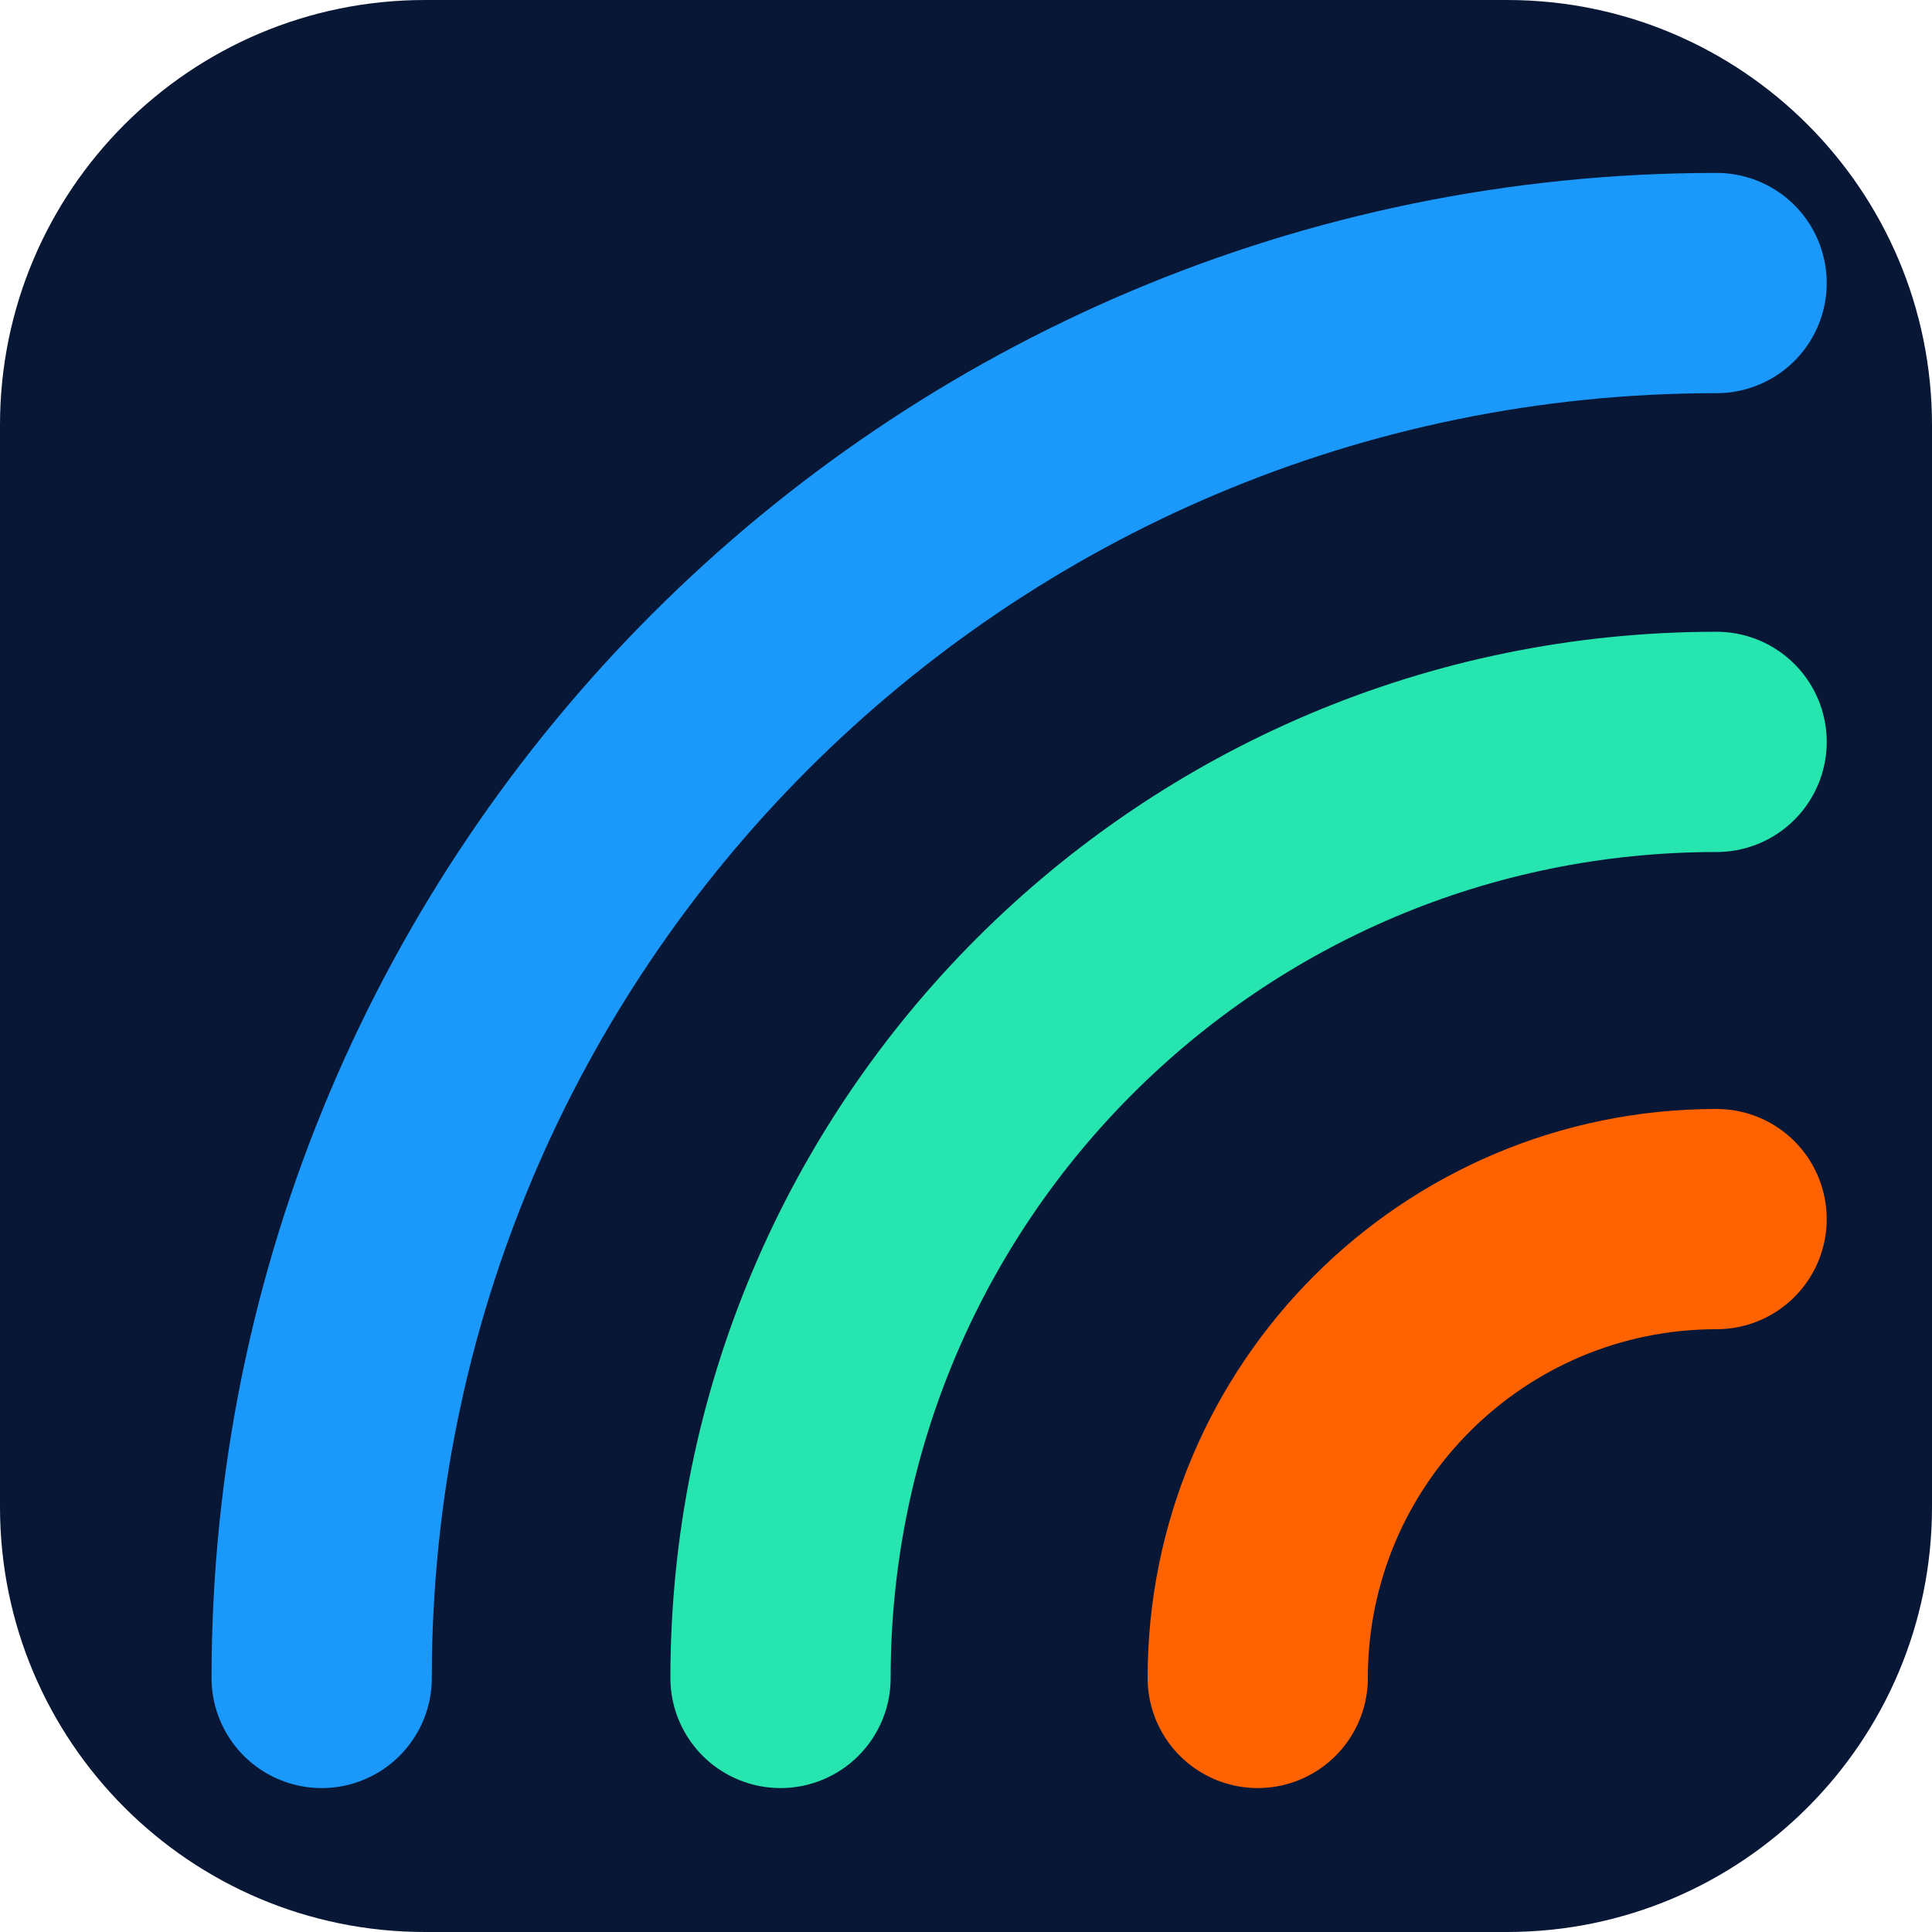
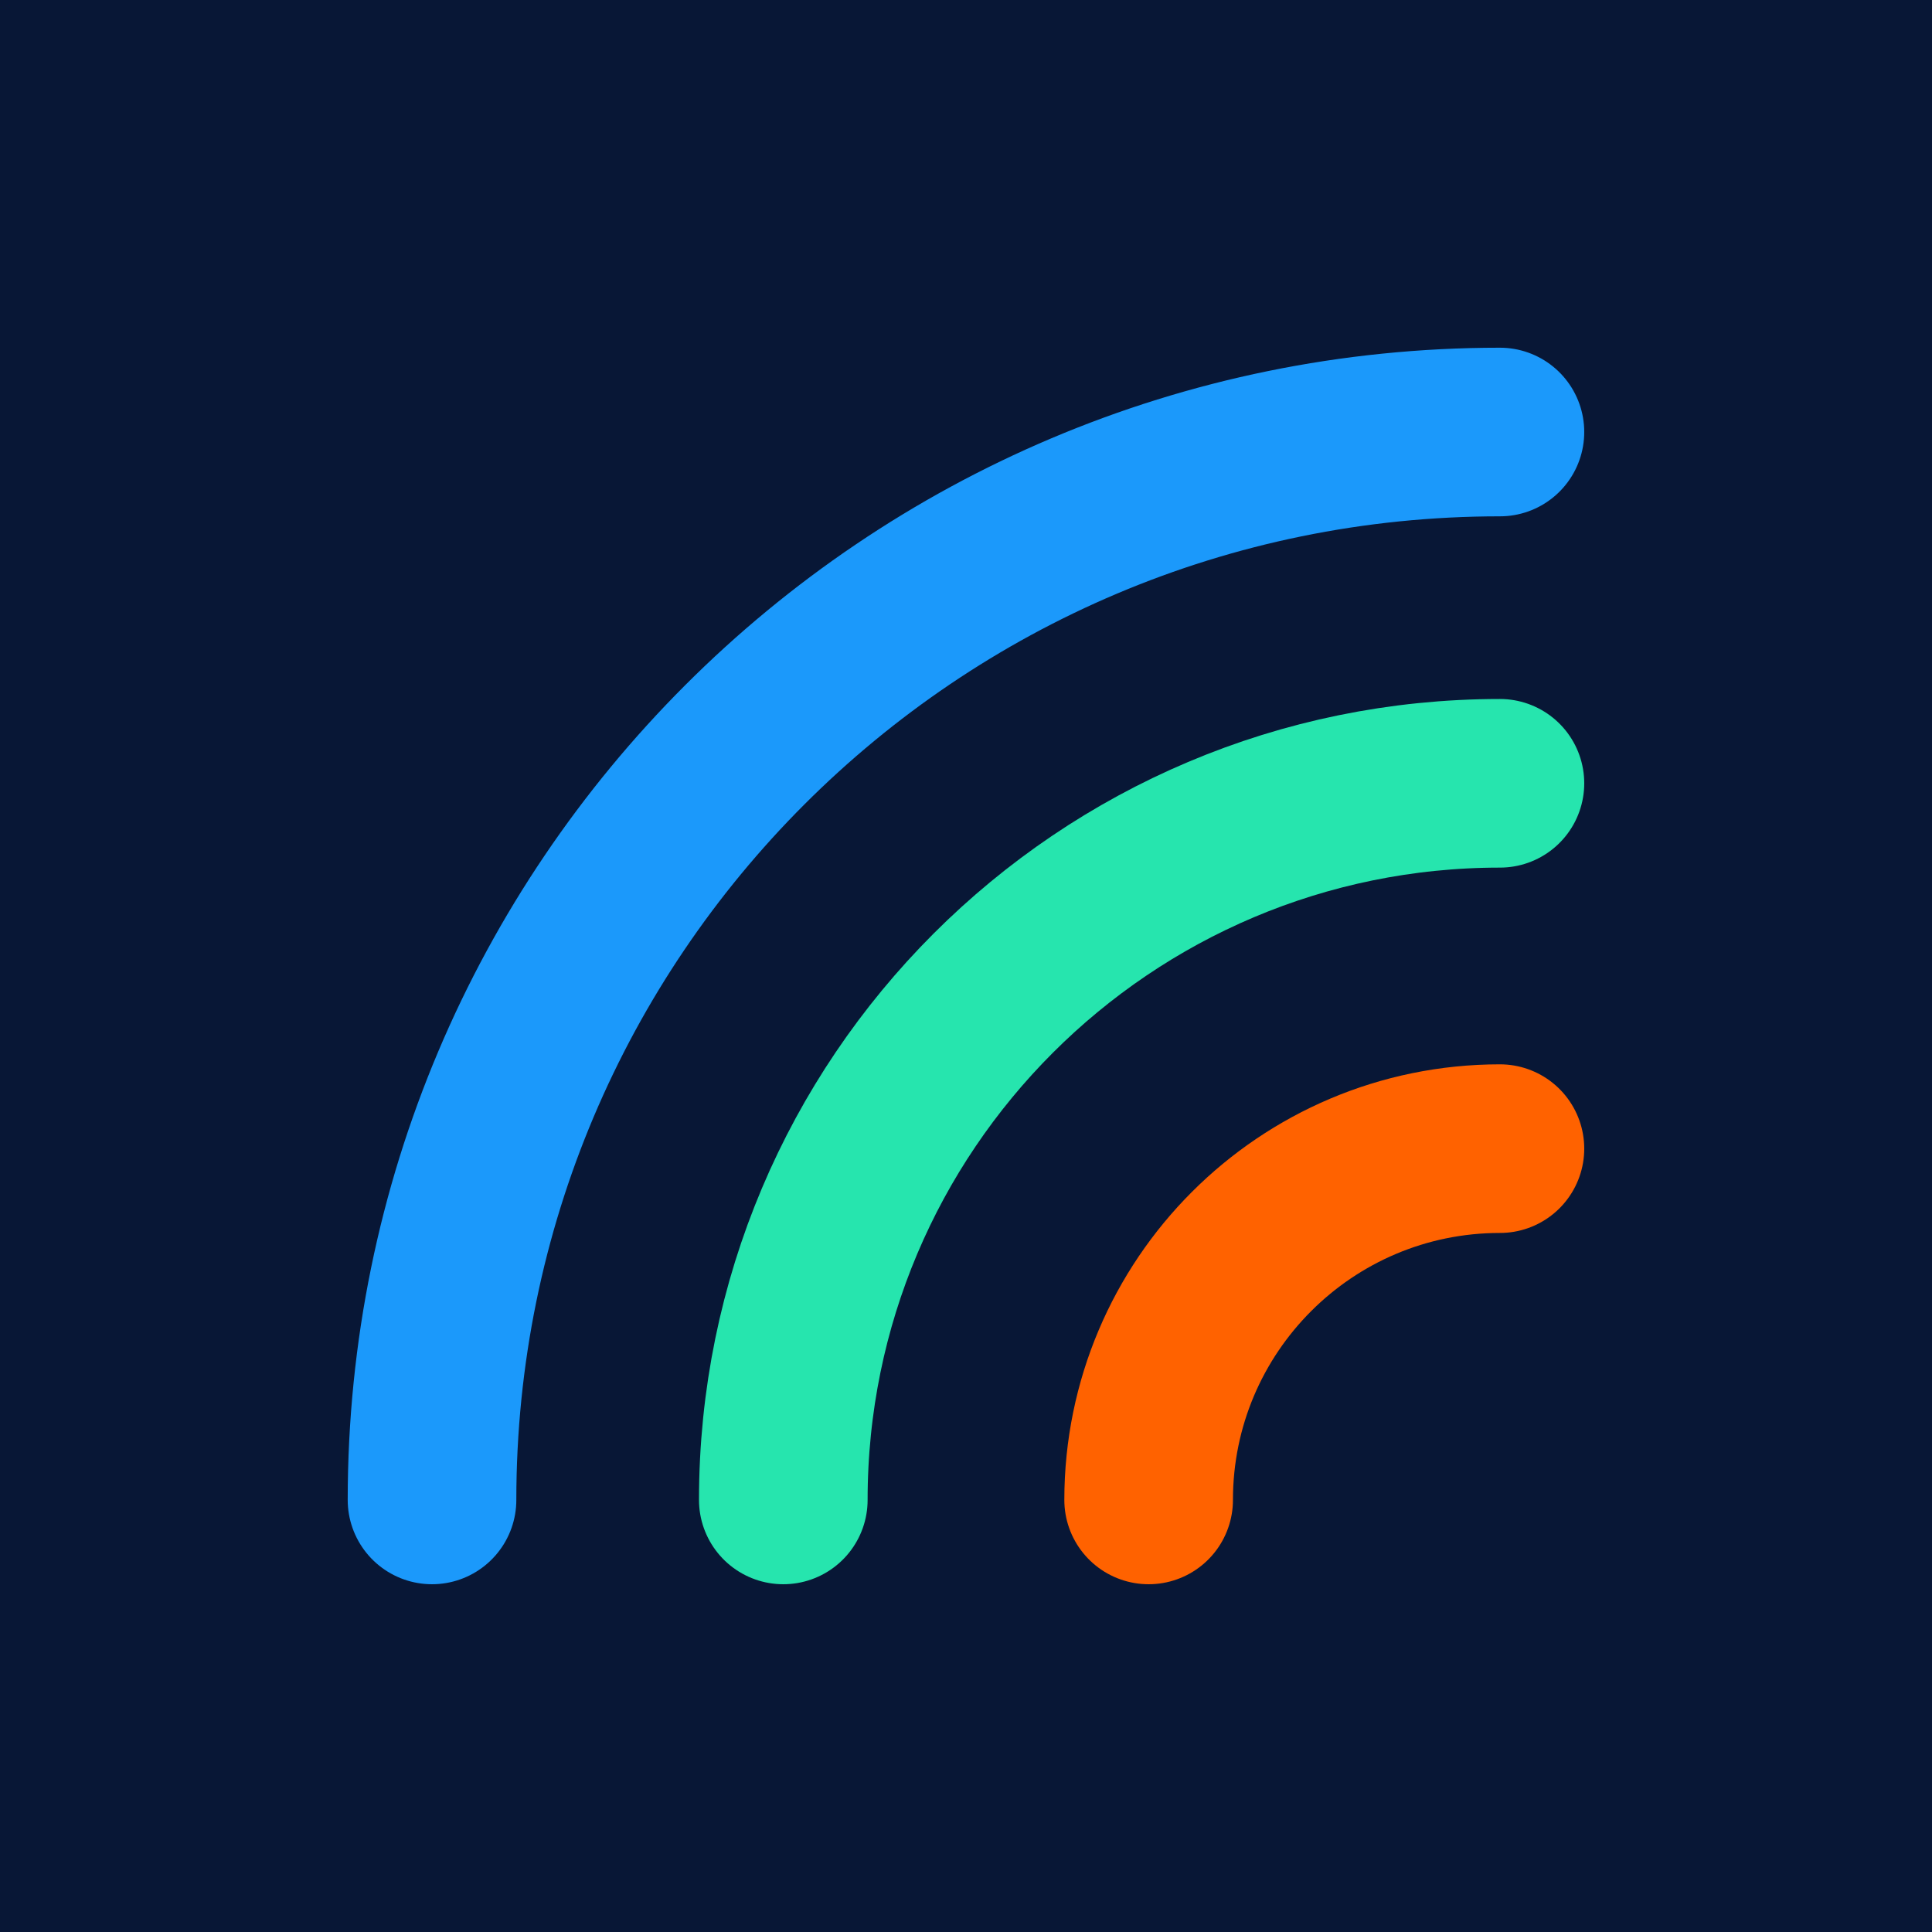
<svg xmlns="http://www.w3.org/2000/svg" viewBox="0 0 100 100" width="100" height="100">
-   <rect width="100" height="100" rx="22" fill="#081736" />
-   <g transform="translate(10, 8) scale(0.95)">
+   <rect width="100" height="100" fill="#081736" />
+   <g transform="translate(17.27, 17.27) scale(0.7273)">
    <path d="M7 83C7 41.026 41.026 7 83 7" stroke="#1B99FB" stroke-width="12" stroke-linecap="round" fill="none" />
    <path d="M32 83C32 54.834 54.834 32 83 32" stroke="#26E5AE" stroke-width="12" stroke-linecap="round" fill="none" />
    <path d="M58 83C58 69.193 69.193 58 83 58" stroke="#FF6200" stroke-width="12" stroke-linecap="round" fill="none" />
  </g>
</svg>
